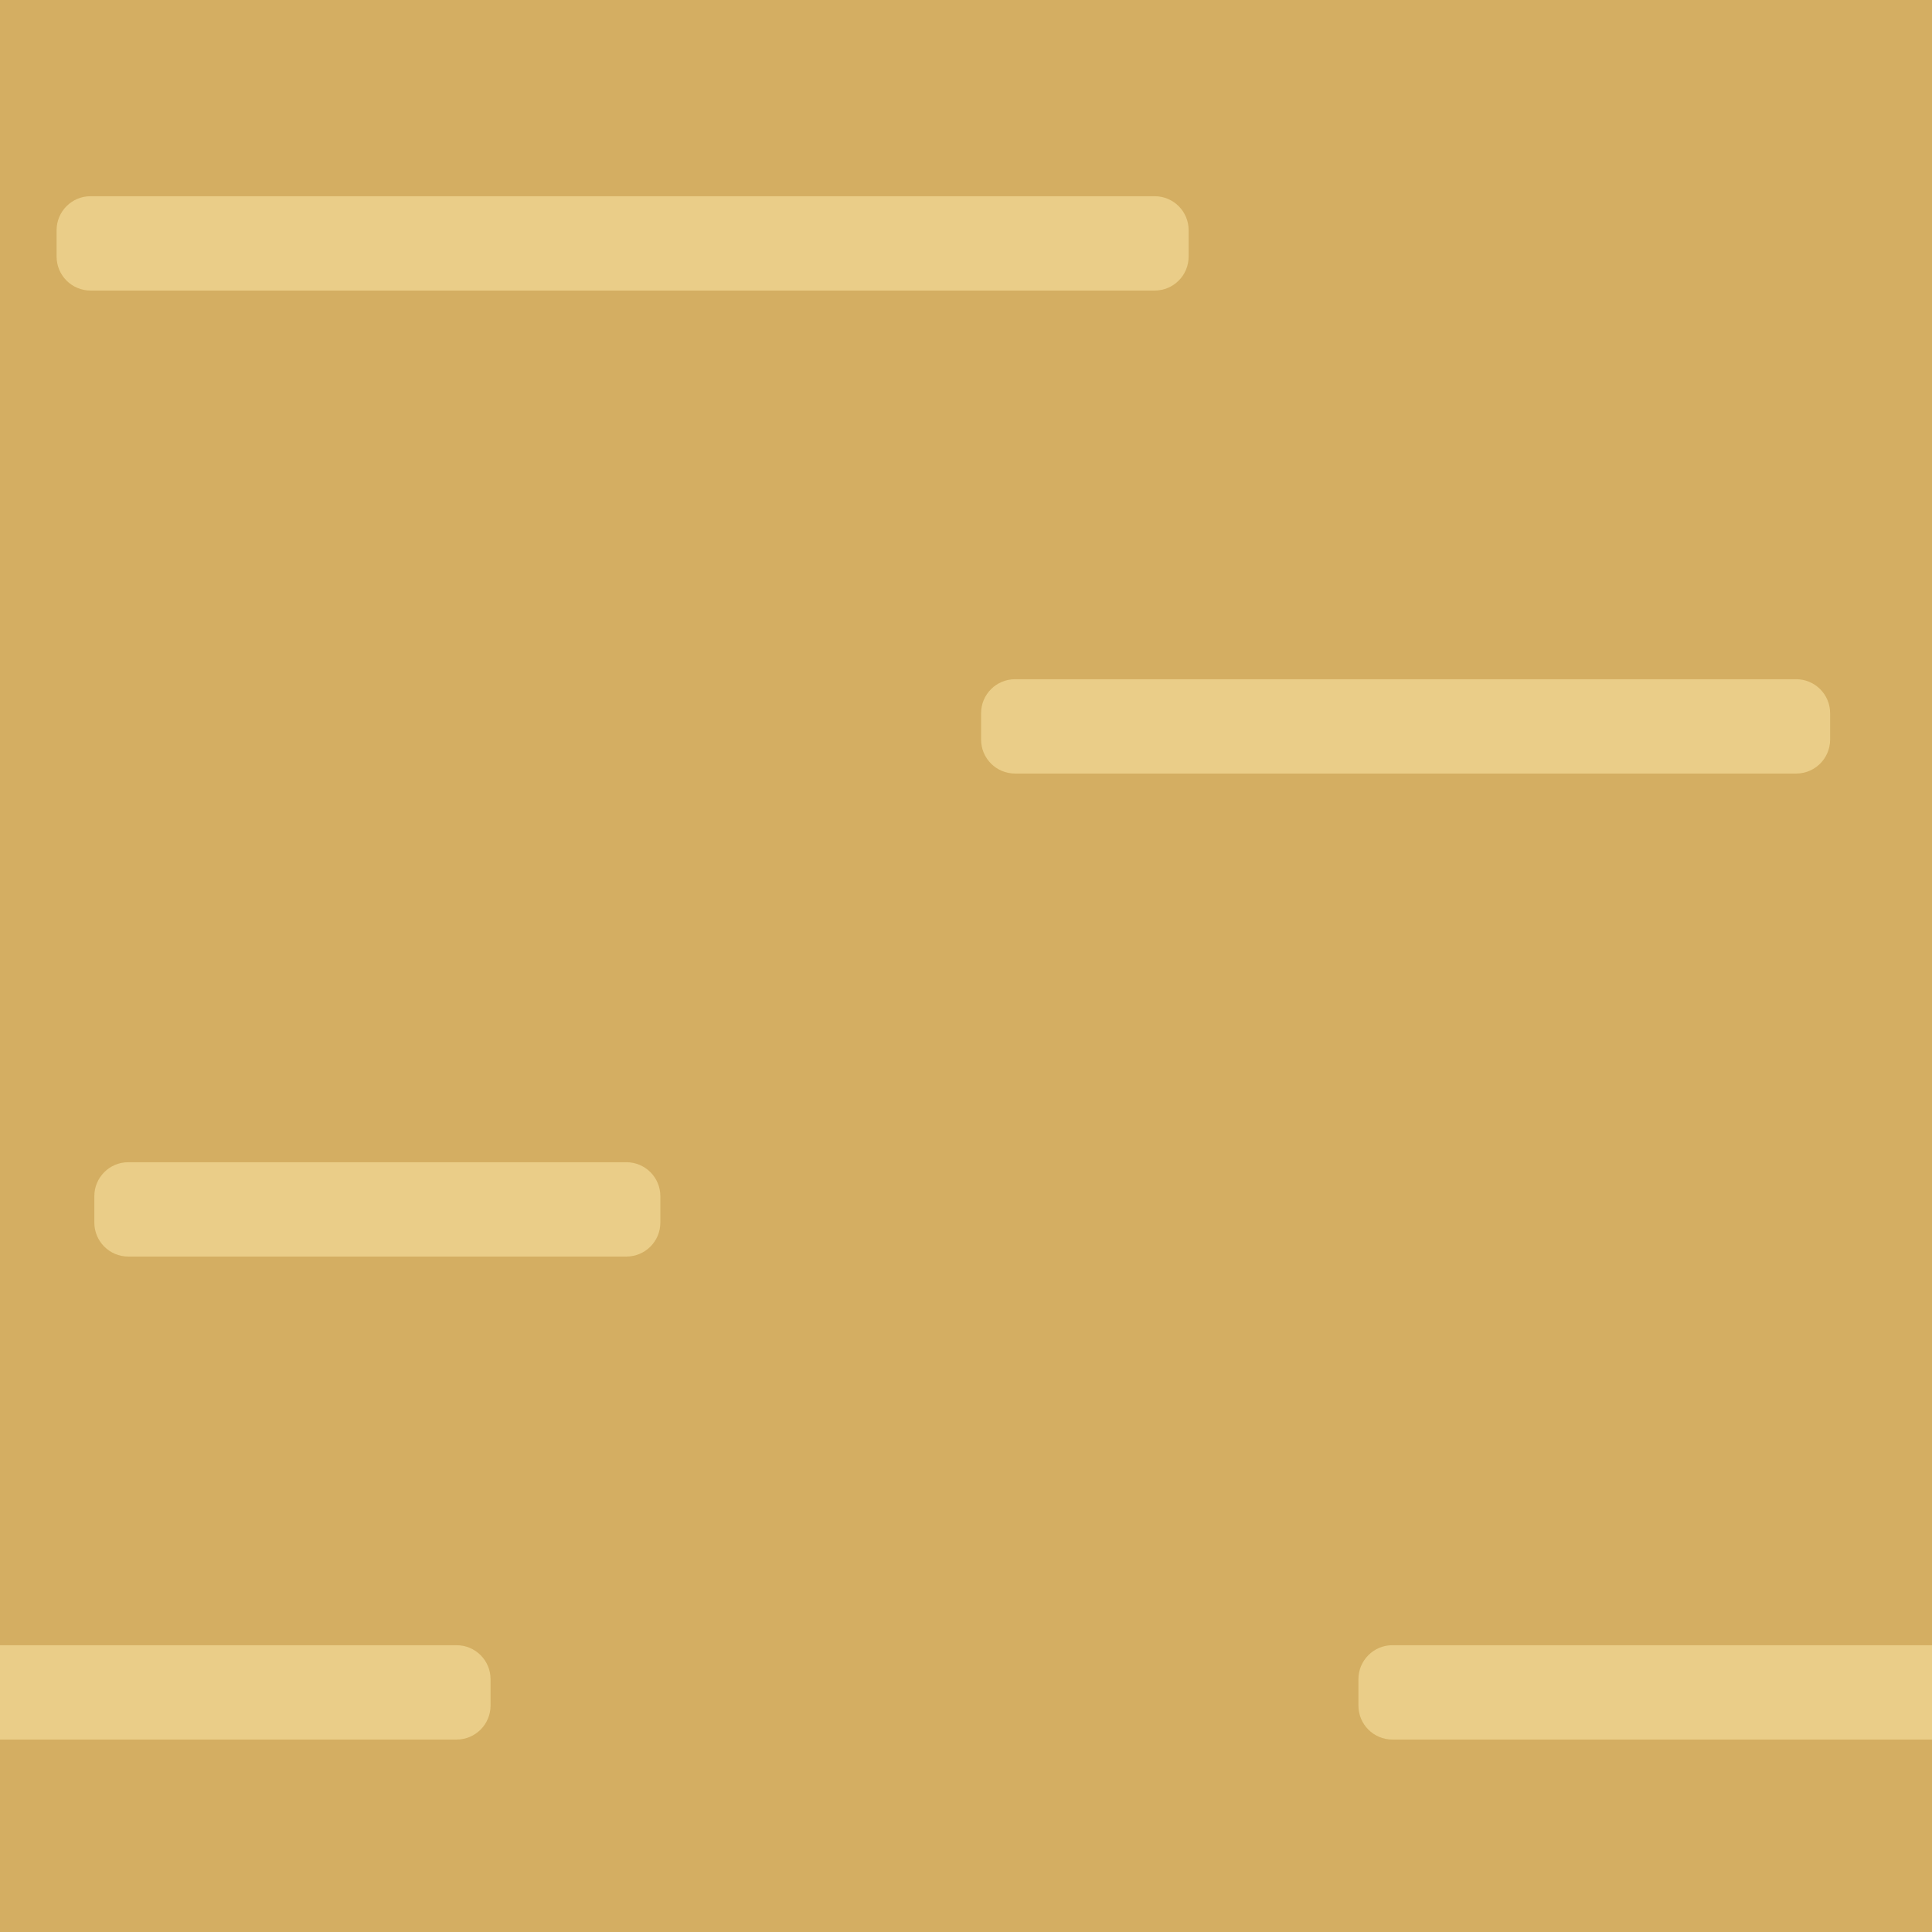
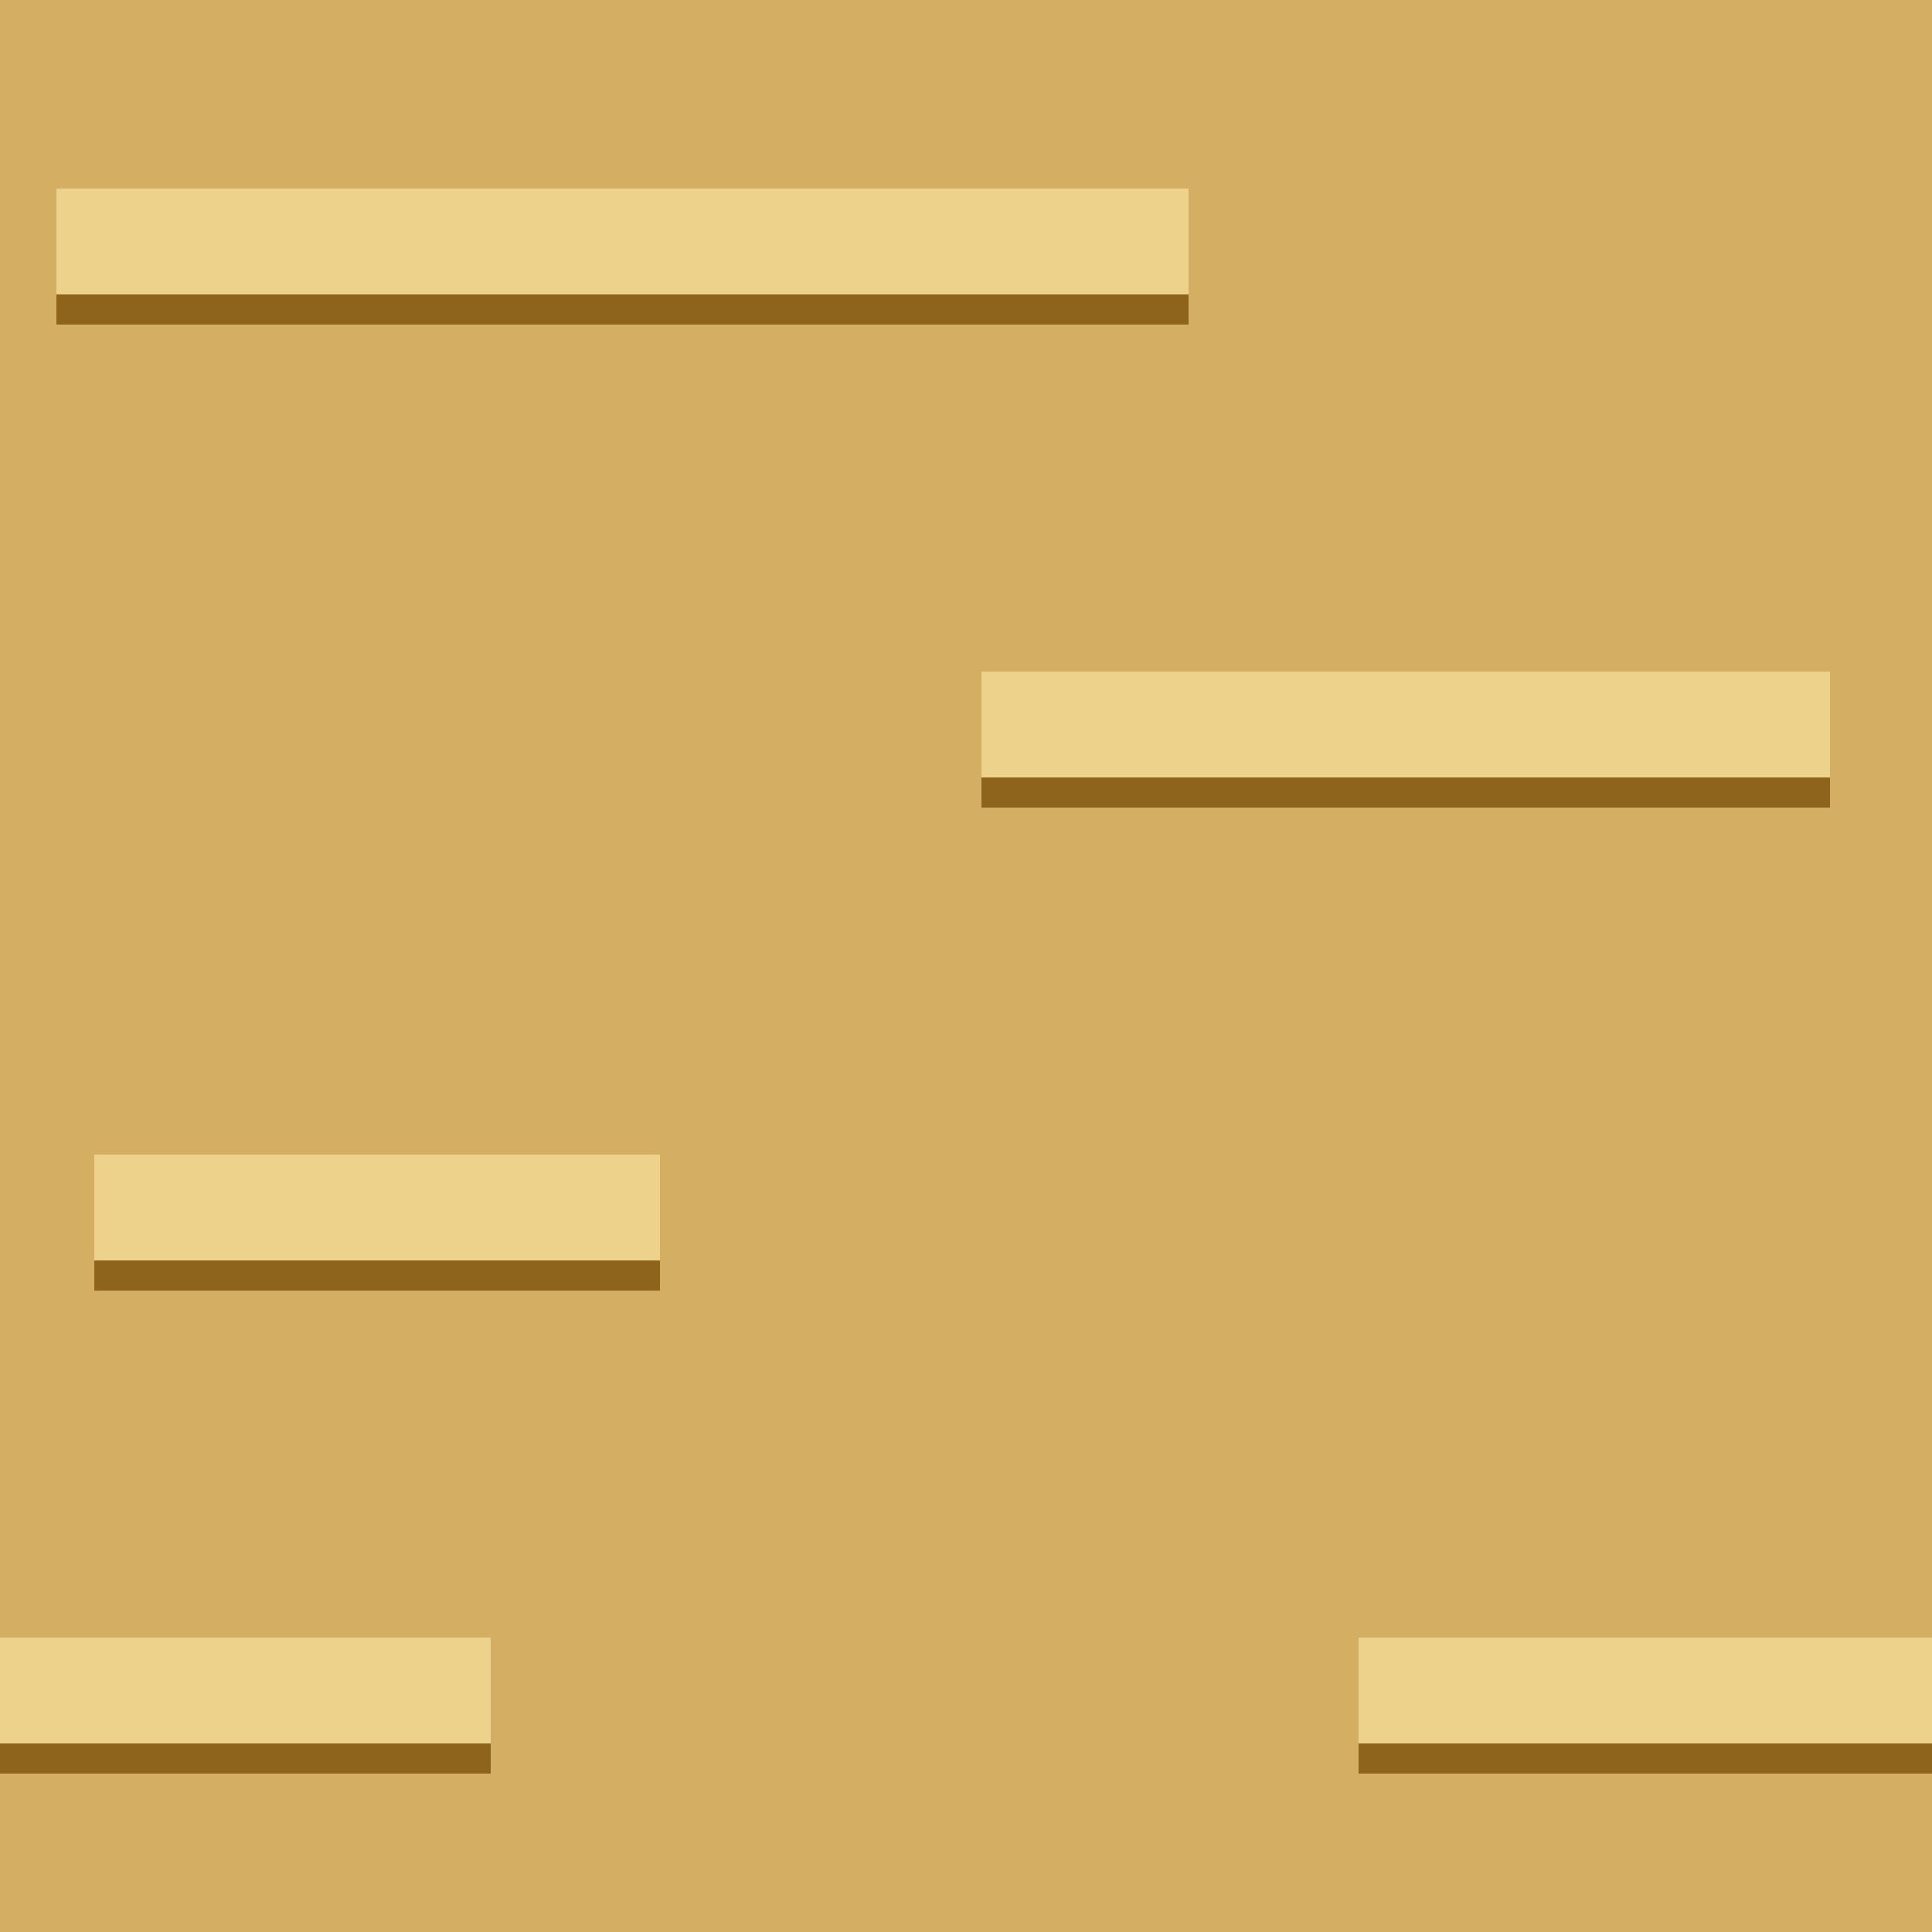
<svg xmlns="http://www.w3.org/2000/svg" viewBox="0 0 512 512" width="512" height="512">
  <rect width="512" height="512" fill="#d4ae62" />
-   <g id="exact-4-path-strokes" fill="#edd28c" opacity="0.88">
-     <rect x="15" y="52" width="300" height="25" rx="9" />
-     <rect x="260" y="180" width="225" height="25" rx="9" />
-     <rect x="25" y="308" width="150" height="25" rx="9" />
-     <path d="M 0,436           v 25           h 121           a 9,9 0 0 0 9,-9           v -7           a 9,9 0 0 0 -9,-9           Z" />
-     <path d="M 369,436           a 9,9 0 0 0 -9,9           v 7           a 9,9 0 0 0 9,9           h 143           v -25           Z" />
+   <g id="crevice_shadows" shape-rendering="crispEdges">
+     <rect x="15" y="58" width="300" height="28" fill="#8a6118" opacity="0.95" />
+     <rect x="260" y="186" width="225" height="28" fill="#8a6118" opacity="0.95" />
+     <rect x="25" y="314" width="150" height="28" fill="#8a6118" opacity="0.95" />
+     <rect x="0" y="442" width="130" height="28" fill="#8a6118" opacity="0.95" />
+     <rect x="360" y="442" width="152" height="28" fill="#8a6118" opacity="0.95" />
+   </g>
+   <g id="strata_plates" shape-rendering="crispEdges">
+     <rect x="15" y="50" width="300" height="28" fill="#edd28c" />
+     <rect x="260" y="178" width="225" height="28" fill="#edd28c" />
+     <rect x="25" y="306" width="150" height="28" fill="#edd28c" />
+     <rect x="0" y="434" width="130" height="28" fill="#edd28c" />
+     <rect x="360" y="434" width="152" height="28" fill="#edd28c" />
  </g>
</svg>
